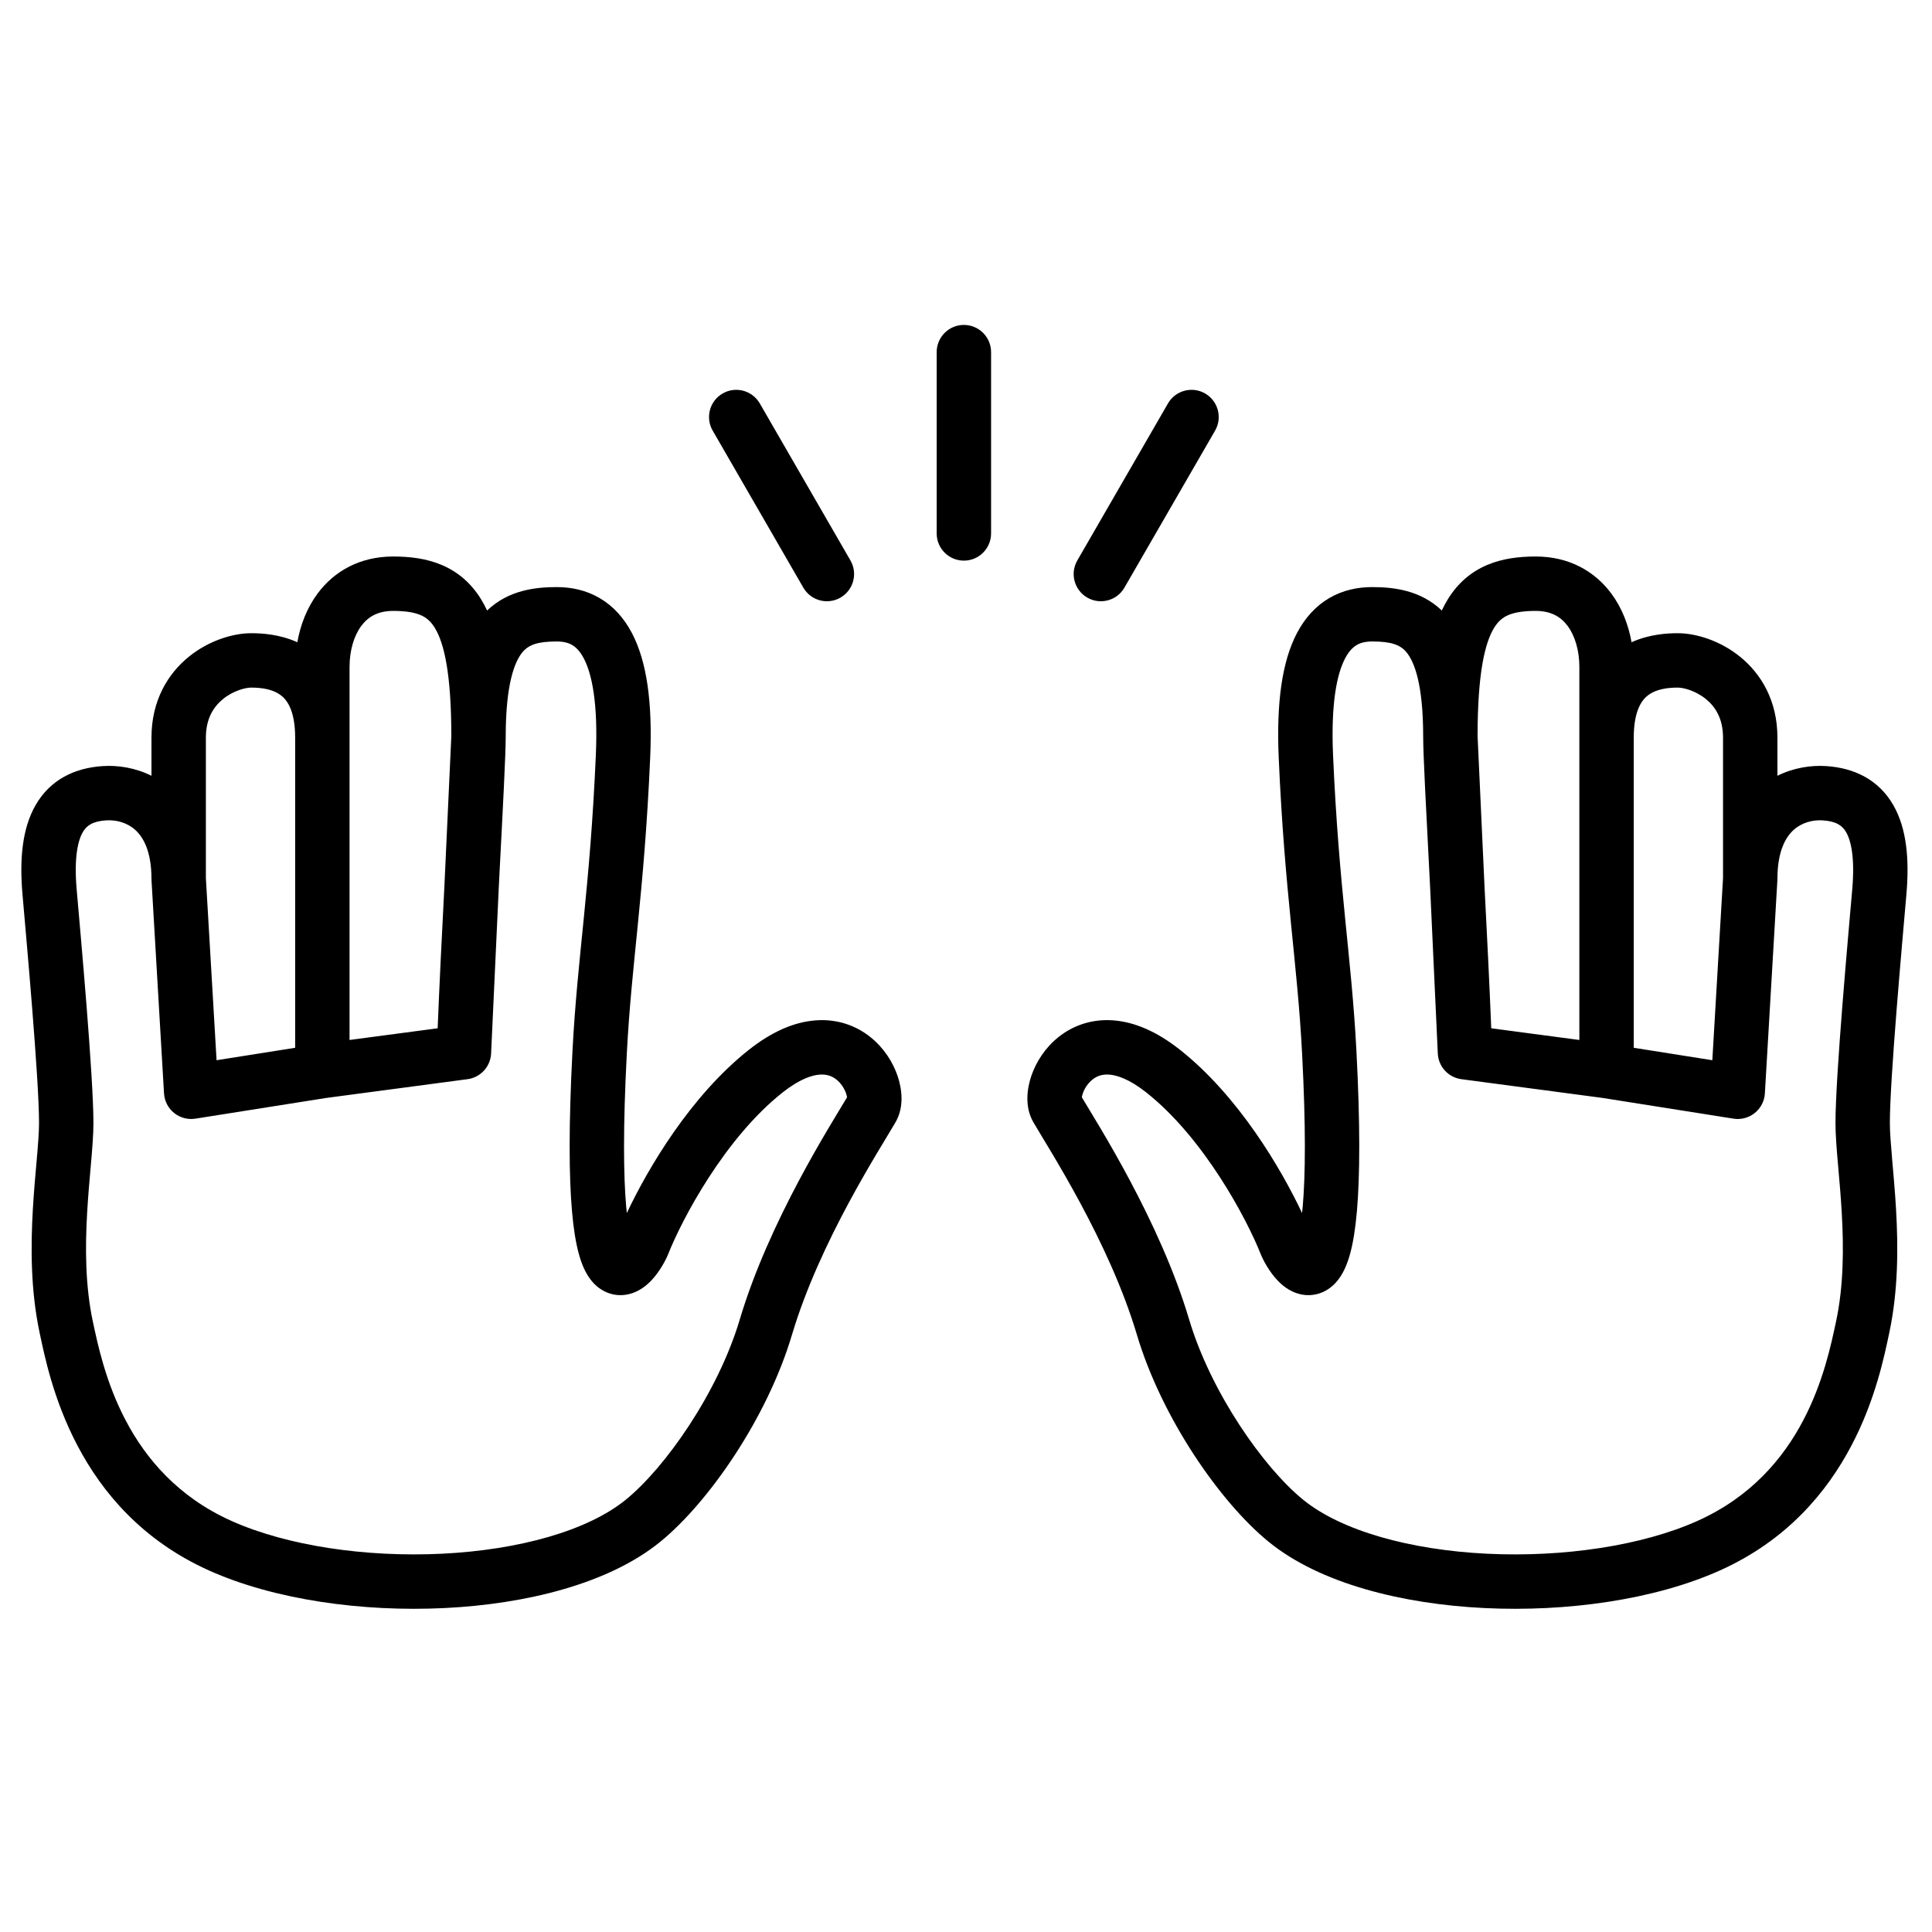
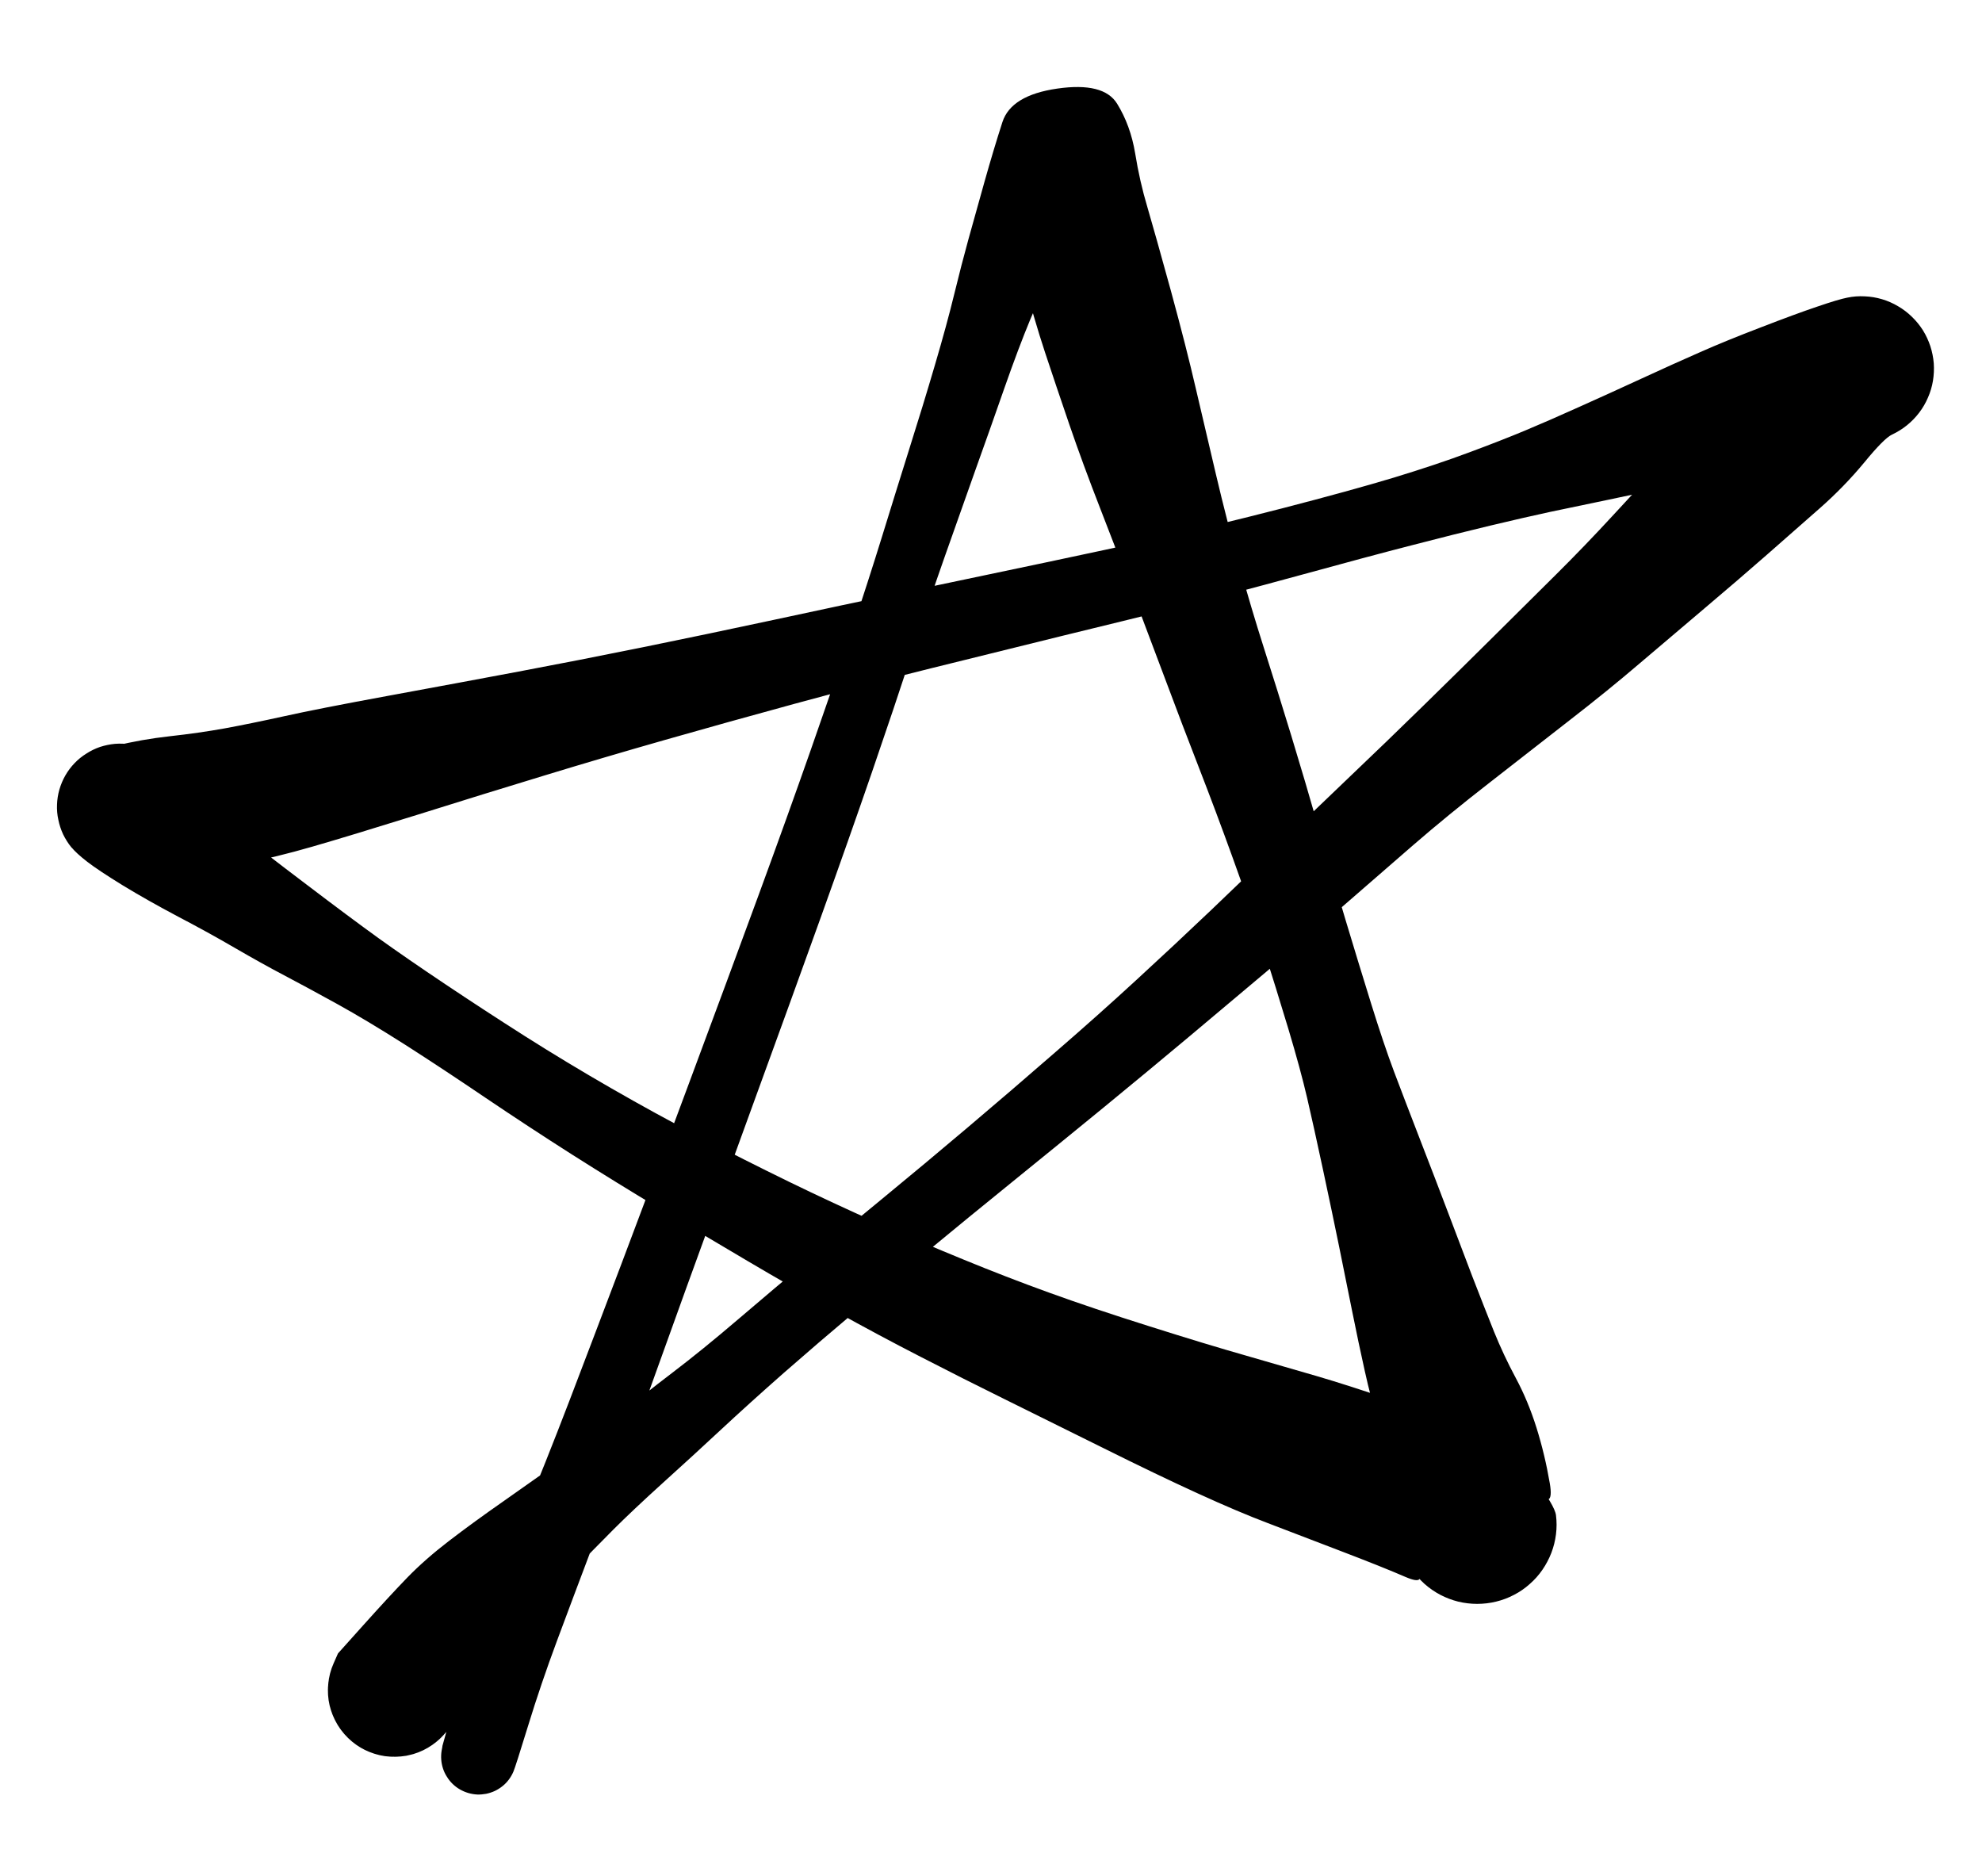
- <svg xmlns="http://www.w3.org/2000/svg" width="1365" height="1365" viewBox="0 -24 148 148" fill="none">
-   <path d="M71.754 16.863V2.974C71.754 1.824 72.687 0.891 73.838 0.891C74.988 0.891 75.921 1.824 75.921 2.974V16.863C75.921 18.014 74.988 18.947 73.838 18.947C72.687 18.947 71.754 18.014 71.754 16.863Z" fill="black" />
-   <path d="M82.527 18.933L89.472 6.905C90.047 5.908 91.322 5.567 92.318 6.142C93.314 6.717 93.656 7.992 93.081 8.988L86.136 21.017C85.561 22.013 84.286 22.355 83.29 21.779C82.293 21.204 81.952 19.929 82.527 18.933Z" fill="black" />
-   <path d="M65.148 18.933L58.204 6.905C57.628 5.908 56.354 5.567 55.357 6.142C54.361 6.717 54.019 7.992 54.595 8.988L61.539 21.017C62.114 22.013 63.389 22.355 64.385 21.779C65.382 21.204 65.723 19.929 65.148 18.933Z" fill="black" />
-   <path d="M140.606 62.029C140.606 58.409 141.583 47.675 141.89 44.132C142.097 41.737 141.809 40.425 141.424 39.754C141.141 39.263 140.699 38.915 139.634 38.844C138.865 38.792 138.027 39.011 137.401 39.576C136.814 40.105 136.159 41.168 136.159 43.318L136.155 43.439L135.198 59.758C135.164 60.345 134.883 60.891 134.424 61.26C133.966 61.628 133.374 61.786 132.793 61.694L122.764 60.107L111.948 58.67C110.949 58.538 110.188 57.708 110.142 56.702L109.561 44.132C109.535 43.621 109.51 43.114 109.484 42.615C109.241 37.929 109.022 33.781 109.022 32.428C109.022 28.386 108.338 26.681 107.74 25.963C107.263 25.392 106.577 25.14 105.11 25.14C104.583 25.14 104.212 25.248 103.933 25.411C103.659 25.571 103.346 25.859 103.049 26.421C102.41 27.626 101.945 29.891 102.118 33.848C102.342 38.98 102.692 42.815 103.035 46.272C103.377 49.723 103.718 52.856 103.908 56.497C104.204 62.197 104.178 66.126 103.945 68.792C103.828 70.124 103.656 71.2 103.423 72.05C103.202 72.856 102.871 73.676 102.296 74.289C101.6 75.03 100.608 75.384 99.577 75.136C98.759 74.939 98.185 74.421 97.871 74.092C97.214 73.402 96.75 72.511 96.568 72.051C95.51 69.381 92.235 63.181 87.802 59.681C86.509 58.66 85.567 58.365 84.974 58.32C84.415 58.278 84.009 58.444 83.691 58.697C83.34 58.976 83.078 59.381 82.948 59.764C82.902 59.9 82.882 59.997 82.874 60.058C84.076 62.087 88.842 69.522 91.09 77.069C92.765 82.694 96.804 88.426 99.819 90.881C102.74 93.258 107.988 94.731 113.9 95.022C119.756 95.309 125.788 94.412 130.033 92.509C138.233 88.833 139.903 80.738 140.651 77.229C141.232 74.506 141.243 71.599 141.087 68.901C141.01 67.555 140.894 66.297 140.793 65.137C140.695 64.01 140.606 62.922 140.606 62.029ZM120.986 27.095C120.986 25.831 120.648 24.705 120.089 23.951C119.583 23.27 118.84 22.799 117.646 22.798C116.668 22.798 116.011 22.919 115.546 23.117C115.13 23.294 114.781 23.57 114.463 24.083C113.73 25.267 113.192 27.645 113.189 32.384L113.721 43.909C113.91 47.566 114.106 51.492 114.235 54.771L120.986 55.667V27.095ZM125.153 56.265L131.172 57.218L131.992 43.267V32.508C131.992 31.031 131.39 30.128 130.678 29.549C129.884 28.904 128.957 28.673 128.519 28.673C127.722 28.673 126.899 28.797 126.306 29.218C125.849 29.542 125.153 30.309 125.153 32.508V56.265ZM136.159 35.428C137.406 34.807 138.74 34.608 139.912 34.687C142.037 34.829 143.91 35.718 145.037 37.678C146.06 39.459 146.273 41.814 146.041 44.493C145.72 48.195 144.772 58.646 144.772 62.029C144.772 62.708 144.843 63.612 144.944 64.776C145.042 65.907 145.165 67.239 145.247 68.661C145.411 71.499 145.422 74.838 144.727 78.099C144.002 81.495 142.041 91.692 131.738 96.311C126.731 98.555 120.002 99.494 113.696 99.184C107.445 98.877 101.128 97.319 97.189 94.112C93.481 91.094 88.994 84.631 87.096 78.259C84.953 71.062 80.311 63.965 79.153 61.953C78.471 60.769 78.684 59.363 79.002 58.426C79.361 57.369 80.055 56.263 81.099 55.434C82.176 54.578 83.604 54.038 85.288 54.165C86.937 54.289 88.646 55.039 90.383 56.411C94.854 59.94 98.134 65.508 99.742 68.923C99.759 68.766 99.779 68.602 99.794 68.43C100.003 66.043 100.039 62.334 99.747 56.713C99.564 53.194 99.236 50.181 98.889 46.683C98.543 43.19 98.184 39.271 97.955 34.03C97.772 29.848 98.201 26.672 99.367 24.471C99.972 23.33 100.79 22.422 101.83 21.814C102.866 21.209 103.995 20.974 105.11 20.974C106.759 20.974 108.813 21.206 110.448 22.768C110.593 22.458 110.75 22.165 110.921 21.89C111.676 20.67 112.681 19.808 113.912 19.284C115.095 18.779 116.378 18.631 117.646 18.631C120.195 18.631 122.164 19.757 123.434 21.468C124.256 22.576 124.75 23.878 124.985 25.198C126.338 24.588 127.691 24.507 128.519 24.507C129.933 24.507 131.784 25.079 133.305 26.315C134.908 27.618 136.159 29.673 136.159 32.508V35.428Z" fill="black" />
-   <path d="M7.157 62.029C7.157 58.409 6.18 47.675 5.873 44.132C5.665 41.737 5.954 40.425 6.339 39.754C6.621 39.263 7.063 38.915 8.128 38.844C8.898 38.792 9.735 39.011 10.362 39.576C10.948 40.105 11.603 41.168 11.603 43.318L11.607 43.439L12.564 59.758C12.599 60.345 12.88 60.891 13.338 61.26C13.796 61.628 14.389 61.786 14.97 61.694L24.999 60.107L35.814 58.67C36.813 58.538 37.574 57.708 37.621 56.702L38.202 44.132C38.228 43.621 38.252 43.114 38.278 42.615C38.522 37.929 38.74 33.781 38.74 32.428C38.74 28.386 39.425 26.681 40.023 25.963C40.5 25.392 41.185 25.14 42.652 25.14C43.179 25.14 43.55 25.248 43.83 25.411C44.104 25.571 44.416 25.859 44.714 26.421C45.352 27.626 45.817 29.891 45.644 33.848C45.42 38.98 45.07 42.815 44.727 46.272C44.385 49.723 44.044 52.856 43.855 56.497C43.558 62.197 43.585 66.126 43.818 68.792C43.934 70.124 44.107 71.2 44.34 72.05C44.56 72.856 44.891 73.676 45.466 74.289C46.163 75.03 47.155 75.384 48.185 75.136C49.003 74.939 49.578 74.421 49.892 74.092C50.548 73.402 51.012 72.511 51.194 72.051C52.253 69.381 55.527 63.181 59.96 59.681C61.254 58.66 62.196 58.365 62.789 58.32C63.348 58.278 63.753 58.444 64.072 58.697C64.422 58.976 64.684 59.381 64.815 59.764C64.861 59.9 64.88 59.997 64.888 60.058C63.687 62.087 58.92 69.522 56.673 77.069C54.998 82.694 50.959 88.426 47.943 90.881C45.023 93.258 39.775 94.731 33.862 95.022C28.007 95.309 21.975 94.412 17.73 92.509C9.53 88.833 7.86 80.738 7.111 77.229C6.531 74.506 6.519 71.599 6.675 68.901C6.753 67.555 6.868 66.297 6.969 65.137C7.067 64.01 7.157 62.922 7.157 62.029ZM26.777 27.095C26.777 25.831 27.115 24.705 27.674 23.951C28.179 23.27 28.922 22.799 30.117 22.798C31.094 22.798 31.752 22.919 32.216 23.117C32.633 23.294 32.982 23.57 33.3 24.083C34.033 25.267 34.571 27.645 34.574 32.384L34.042 43.909C33.852 47.566 33.657 51.492 33.527 54.771L26.777 55.667V27.095ZM22.61 56.265L16.59 57.218L15.771 43.267V32.508C15.771 31.031 16.373 30.128 17.085 29.549C17.878 28.904 18.806 28.673 19.243 28.673C20.04 28.673 20.863 28.797 21.456 29.218C21.913 29.542 22.61 30.309 22.61 32.508V56.265ZM11.603 35.428C10.357 34.807 9.023 34.608 7.85 34.687C5.725 34.829 3.852 35.718 2.726 37.678C1.702 39.459 1.489 41.814 1.721 44.493C2.042 48.195 2.99 58.646 2.99 62.029C2.99 62.708 2.92 63.612 2.819 64.776C2.72 65.907 2.597 67.239 2.515 68.661C2.352 71.499 2.34 74.838 3.036 78.099C3.76 81.495 5.722 91.692 16.024 96.311C21.031 98.555 27.76 99.494 34.067 99.184C40.317 98.877 46.635 97.319 50.574 94.112C54.282 91.094 58.769 84.631 60.666 78.259C62.809 71.062 67.451 63.965 68.61 61.953C69.292 60.769 69.079 59.363 68.76 58.426C68.402 57.369 67.707 56.263 66.663 55.434C65.587 54.578 64.158 54.038 62.475 54.165C60.826 54.289 59.116 55.039 57.379 56.411C52.908 59.94 49.628 65.508 48.02 68.923C48.003 68.766 47.983 68.602 47.968 68.43C47.76 66.043 47.723 62.334 48.016 56.713C48.199 53.194 48.527 50.181 48.874 46.683C49.22 43.19 49.578 39.271 49.807 34.03C49.99 29.848 49.561 26.672 48.395 24.471C47.791 23.33 46.973 22.422 45.932 21.814C44.896 21.209 43.768 20.974 42.652 20.974C41.004 20.974 38.95 21.206 37.314 22.768C37.17 22.458 37.012 22.165 36.842 21.89C36.086 20.67 35.082 19.808 33.851 19.284C32.668 18.779 31.385 18.631 30.117 18.631C27.568 18.631 25.599 19.757 24.328 21.468C23.507 22.576 23.012 23.878 22.777 25.198C21.425 24.588 20.072 24.507 19.243 24.507C17.83 24.507 15.979 25.079 14.457 26.315C12.854 27.618 11.603 29.673 11.603 32.508V35.428Z" fill="black" />
+ <svg xmlns="http://www.w3.org/2000/svg" version="1.1" viewBox="0 0 166.777 157.812" width="166.777" height="157.812">
+   <g transform="translate(40.28906 147.8125) rotate(0 43.09961 -68.90625)" stroke="none">
+     <path fill="black" d="M -3.07,-0.89 Q -3.07,-0.89 -2.08,-4.44 -1.09,-7.99 0.36,-11.82 1.82,-15.64 3.69,-20.10 5.56,-24.57 7.64,-30.00 9.72,-35.44 12.00,-41.47 14.28,-47.49 17.69,-56.68 21.11,-65.87 23.56,-72.55 26.01,-79.23 27.92,-84.68 29.83,-90.12 31.32,-94.57 32.80,-99.01 33.94,-102.70 35.08,-106.40 36.22,-110.03 37.37,-113.66 38.38,-117.10 39.39,-120.53 40.00,-123.04 40.61,-125.54 41.20,-127.68 41.79,-129.82 42.56,-132.55 43.33,-135.28 44.06,-137.54 44.79,-139.80 48.68,-140.36 52.58,-140.92 53.71,-139.09 54.84,-137.26 55.23,-134.91 55.61,-132.55 56.26,-130.38 56.90,-128.20 58.23,-123.37 59.55,-118.53 60.33,-115.14 61.12,-111.75 62.03,-107.89 62.94,-104.02 63.97,-100.34 64.99,-96.65 66.09,-93.21 67.19,-89.77 68.36,-85.94 69.53,-82.10 70.67,-78.12 71.82,-74.15 72.91,-70.49 74.01,-66.83 75.08,-63.39 76.15,-59.95 77.01,-57.66 77.87,-55.38 79.22,-51.89 80.57,-48.41 81.58,-45.74 82.59,-43.06 83.60,-40.42 84.62,-37.79 85.42,-35.79 86.23,-33.79 87.26,-31.87 88.29,-29.95 89.00,-27.69 89.71,-25.42 90.12,-23.01 90.53,-20.61 88.82,-22.41 87.12,-24.22 88.83,-22.68 90.54,-21.14 90.64,-20.33 90.74,-19.53 90.64,-18.72 90.54,-17.92 90.25,-17.16 89.96,-16.41 89.50,-15.74 89.04,-15.07 88.43,-14.54 87.83,-14.00 87.11,-13.63 86.39,-13.25 85.60,-13.06 84.82,-12.87 84.01,-12.87 83.20,-12.87 82.41,-13.06 81.62,-13.26 80.91,-13.63 80.19,-14.01 79.58,-14.55 78.98,-15.09 78.52,-15.76 78.06,-16.42 77.77,-17.18 77.49,-17.94 78.72,-16.11 79.95,-14.29 77.99,-15.13 76.03,-15.98 72.44,-17.35 68.85,-18.72 66.38,-19.67 63.90,-20.61 60.53,-22.15 57.15,-23.69 52.47,-26.02 47.78,-28.35 44.25,-30.09 40.72,-31.83 37.19,-33.65 33.66,-35.46 29.99,-37.50 26.32,-39.53 22.63,-41.71 18.93,-43.89 15.26,-46.10 11.59,-48.30 7.87,-50.66 4.15,-53.03 0.61,-55.42 -2.93,-57.82 -6.16,-59.89 -9.40,-61.95 -11.95,-63.36 -14.49,-64.76 -16.39,-65.76 -18.29,-66.76 -20.51,-68.05 -22.74,-69.35 -25.30,-70.69 -27.85,-72.04 -29.94,-73.31 -32.02,-74.59 -32.95,-75.31 -33.88,-76.03 -34.29,-76.54 -34.70,-77.04 -34.98,-77.62 -35.25,-78.20 -35.38,-78.84 -35.52,-79.47 -35.49,-80.12 -35.47,-80.76 -35.29,-81.39 -35.11,-82.01 -34.79,-82.57 -34.46,-83.13 -34.02,-83.60 -33.57,-84.07 -33.02,-84.41 -32.48,-84.76 -31.87,-84.97 -31.25,-85.17 -30.61,-85.23 -29.96,-85.28 -29.32,-85.18 -28.68,-85.07 -28.09,-84.82 -27.49,-84.57 -26.97,-84.18 -26.46,-83.79 -29.60,-84.16 -32.75,-84.52 -30.58,-85.06 -28.42,-85.60 -25.99,-85.87 -23.55,-86.14 -21.38,-86.53 -19.21,-86.93 -16.39,-87.55 -13.56,-88.18 -7.63,-89.27 -1.70,-90.36 3.35,-91.31 8.40,-92.26 13.77,-93.35 19.13,-94.44 24.82,-95.66 30.51,-96.89 36.52,-98.14 42.53,-99.40 47.75,-100.50 52.97,-101.60 57.37,-102.57 61.76,-103.54 67.59,-105.04 73.42,-106.55 77.00,-107.63 80.58,-108.72 83.31,-109.74 86.03,-110.75 88.02,-111.58 90.01,-112.41 92.58,-113.57 95.15,-114.72 97.86,-115.97 100.57,-117.22 102.76,-118.18 104.95,-119.15 107.88,-120.27 110.80,-121.40 112.61,-122.01 114.42,-122.63 115.15,-122.77 115.87,-122.92 116.62,-122.88 117.36,-122.85 118.07,-122.64 118.78,-122.43 119.42,-122.05 120.06,-121.68 120.59,-121.16 121.12,-120.65 121.52,-120.02 121.91,-119.39 122.14,-118.68 122.37,-117.98 122.43,-117.24 122.48,-116.50 122.36,-115.77 122.23,-115.04 121.94,-114.36 121.65,-113.68 121.20,-113.09 120.75,-112.50 120.17,-112.03 119.59,-111.57 118.92,-111.25 118.25,-110.94 116.58,-108.90 114.90,-106.87 112.86,-105.07 110.82,-103.27 108.40,-101.15 105.98,-99.03 103.14,-96.63 100.31,-94.24 97.66,-91.98 95.02,-89.72 91.78,-87.21 88.55,-84.69 85.06,-81.97 81.56,-79.25 78.65,-76.73 75.74,-74.21 72.70,-71.56 69.66,-68.91 66.32,-66.10 62.99,-63.30 59.67,-60.51 56.35,-57.73 52.56,-54.62 48.76,-51.51 44.91,-48.39 41.06,-45.27 37.93,-42.68 34.81,-40.10 31.71,-37.49 28.62,-34.89 25.66,-32.30 22.71,-29.70 20.38,-27.53 18.05,-25.36 15.49,-23.05 12.94,-20.74 11.33,-19.13 9.72,-17.52 7.52,-15.23 5.32,-12.94 3.75,-11.19 2.18,-9.44 0.88,-7.28 -0.42,-5.12 -1.39,-3.81 -2.36,-2.49 -2.98,-1.82 -3.60,-1.14 -4.41,-0.70 -5.21,-0.26 -6.11,-0.09 -7.01,0.06 -7.92,-0.06 -8.83,-0.20 -9.64,-0.61 -10.46,-1.03 -11.10,-1.69 -11.74,-2.34 -12.14,-3.17 -12.54,-3.99 -12.65,-4.90 -12.77,-5.81 -12.58,-6.71 -12.40,-7.61 -11.94,-8.40 -11.48,-9.19 -10.79,-9.80 -10.10,-10.40 -9.26,-10.76 -8.41,-11.11 -7.50,-11.17 -6.58,-11.24 -5.70,-11.01 -4.81,-10.78 -4.04,-10.27 -3.27,-9.77 -2.71,-9.05 -2.14,-8.33 -1.83,-7.47 -1.53,-6.60 -1.51,-5.69 -1.50,-4.77 -1.78,-3.90 -2.06,-3.02 -2.60,-2.28 -3.14,-1.55 -3.89,-1.02 -4.64,-0.49 -5.52,-0.23 -6.40,0.02 -7.32,-0.01 -8.23,-0.04 -9.09,-0.37 -9.95,-0.69 -10.66,-1.28 -11.36,-1.86 -11.85,-2.64 -12.33,-3.42 -12.55,-4.31 -12.76,-5.20 -12.67,-6.11 -12.59,-7.03 -12.22,-7.86 -11.84,-8.70 -11.85,-8.70 -11.85,-8.70 -9.68,-11.12 -7.51,-13.54 -6.01,-15.09 -4.50,-16.64 -2.49,-18.18 -0.47,-19.73 2.14,-21.55 4.75,-23.38 6.58,-24.68 8.41,-25.98 11.10,-28.20 13.79,-30.42 16.29,-32.32 18.79,-34.22 21.82,-36.81 24.85,-39.40 27.97,-42.00 31.09,-44.61 34.22,-47.18 37.35,-49.75 41.11,-52.93 44.88,-56.12 48.53,-59.30 52.19,-62.47 55.35,-65.38 58.52,-68.29 61.64,-71.26 64.76,-74.24 67.67,-77.06 70.59,-79.89 73.43,-82.60 76.27,-85.30 79.43,-88.39 82.59,-91.48 85.42,-94.29 88.24,-97.10 90.64,-99.47 93.03,-101.84 95.51,-104.53 97.99,-107.22 100.25,-109.66 102.52,-112.10 104.44,-114.03 106.36,-115.96 108.47,-117.98 110.58,-120.00 112.50,-121.31 114.42,-122.63 115.15,-122.77 115.87,-122.92 116.61,-122.88 117.36,-122.85 118.07,-122.64 118.78,-122.43 119.42,-122.05 120.06,-121.68 120.59,-121.16 121.12,-120.65 121.51,-120.02 121.91,-119.39 122.14,-118.69 122.37,-117.98 122.43,-117.24 122.48,-116.50 122.36,-115.77 122.24,-115.04 121.94,-114.36 121.65,-113.68 121.20,-113.09 120.75,-112.50 120.17,-112.03 119.60,-111.57 118.92,-111.25 118.25,-110.94 116.31,-110.59 114.36,-110.24 111.50,-109.54 108.63,-108.84 106.26,-108.28 103.89,-107.71 100.93,-107.04 97.96,-106.37 95.11,-105.78 92.25,-105.19 90.13,-104.74 88.00,-104.28 85.11,-103.59 82.22,-102.90 78.56,-101.95 74.90,-101.01 69.00,-99.39 63.11,-97.78 58.73,-96.68 54.34,-95.59 49.16,-94.33 43.98,-93.06 38.07,-91.59 32.16,-90.12 26.54,-88.59 20.93,-87.06 15.67,-85.56 10.41,-84.06 5.50,-82.56 0.59,-81.07 -5.11,-79.28 -10.82,-77.50 -13.97,-76.59 -17.11,-75.68 -19.80,-75.17 -22.49,-74.66 -24.90,-75.08 -27.32,-75.50 -30.60,-75.77 -33.88,-76.03 -34.29,-76.53 -34.70,-77.03 -34.97,-77.62 -35.25,-78.20 -35.38,-78.84 -35.52,-79.47 -35.49,-80.12 -35.47,-80.76 -35.29,-81.39 -35.11,-82.01 -34.79,-82.57 -34.47,-83.13 -34.02,-83.60 -33.57,-84.07 -33.02,-84.41 -32.48,-84.76 -31.87,-84.97 -31.25,-85.17 -30.61,-85.23 -29.96,-85.28 -29.32,-85.18 -28.68,-85.07 -28.09,-84.82 -27.49,-84.57 -26.97,-84.18 -26.46,-83.80 -26.18,-83.40 -25.90,-83.01 -24.25,-81.37 -22.60,-79.74 -20.42,-77.98 -18.24,-76.22 -14.52,-73.41 -10.81,-70.59 -8.41,-68.86 -6.01,-67.14 -2.81,-65.00 0.37,-62.87 3.89,-60.63 7.41,-58.40 11.13,-56.26 14.85,-54.12 18.59,-52.17 22.34,-50.22 26.09,-48.39 29.83,-46.57 33.55,-44.92 37.26,-43.28 40.81,-41.83 44.36,-40.37 47.98,-39.06 51.59,-37.75 56.41,-36.23 61.24,-34.70 64.62,-33.74 68.00,-32.77 70.56,-32.02 73.12,-31.27 77.10,-29.92 81.08,-28.56 84.03,-27.20 86.99,-25.83 88.76,-23.48 90.54,-21.14 90.64,-20.33 90.74,-19.53 90.64,-18.73 90.54,-17.92 90.25,-17.16 89.96,-16.41 89.50,-15.74 89.04,-15.07 88.43,-14.54 87.83,-14.00 87.11,-13.63 86.39,-13.25 85.60,-13.06 84.82,-12.87 84.01,-12.87 83.20,-12.87 82.41,-13.06 81.62,-13.26 80.91,-13.63 80.19,-14.01 79.58,-14.55 78.98,-15.09 78.52,-15.76 78.06,-16.42 77.77,-17.18 77.49,-17.94 79.11,-16.41 80.73,-14.88 78.85,-17.93 76.98,-20.97 76.73,-23.22 76.49,-25.47 75.78,-27.81 75.06,-30.15 74.55,-32.47 74.03,-34.80 73.49,-37.49 72.94,-40.19 72.38,-42.99 71.81,-45.78 71.03,-49.43 70.25,-53.07 69.70,-55.44 69.15,-57.81 68.12,-61.25 67.08,-64.70 65.94,-68.28 64.81,-71.87 63.42,-75.69 62.04,-79.51 60.59,-83.24 59.14,-86.97 57.85,-90.43 56.56,-93.88 55.18,-97.52 53.79,-101.17 52.31,-104.98 50.82,-108.80 49.70,-112.07 48.58,-115.34 47.65,-118.15 46.72,-120.96 45.74,-124.69 44.76,-128.41 45.68,-131.40 46.60,-134.40 49.79,-134.38 52.97,-134.37 51.82,-132.14 50.66,-129.91 49.03,-126.61 47.40,-123.32 46.41,-120.95 45.43,-118.59 44.23,-115.17 43.04,-111.76 41.76,-108.19 40.49,-104.61 39.20,-100.96 37.92,-97.32 36.44,-92.83 34.97,-88.34 33.08,-82.84 31.19,-77.35 28.78,-70.64 26.37,-63.93 23.01,-54.72 19.66,-45.50 17.46,-39.45 15.27,-33.39 13.28,-27.84 11.29,-22.28 9.60,-17.81 7.91,-13.34 6.57,-9.74 5.23,-6.14 4.15,-2.62 3.07,0.89 2.91,1.25 2.76,1.60 2.53,1.91 2.30,2.22 2.00,2.46 1.70,2.70 1.35,2.87 1.00,3.03 0.62,3.11 0.24,3.18 -0.13,3.17 -0.52,3.15 -0.89,3.04 -1.26,2.93 -1.59,2.74 -1.92,2.55 -2.20,2.28 -2.48,2.01 -2.68,1.68 -2.89,1.36 -3.01,0.99 -3.13,0.63 -3.16,0.24 -3.19,-0.13 -3.13,-0.51 -3.06,-0.89 -3.06,-0.89 L -3.07,-0.89 Z" />
+   </g>
</svg>
